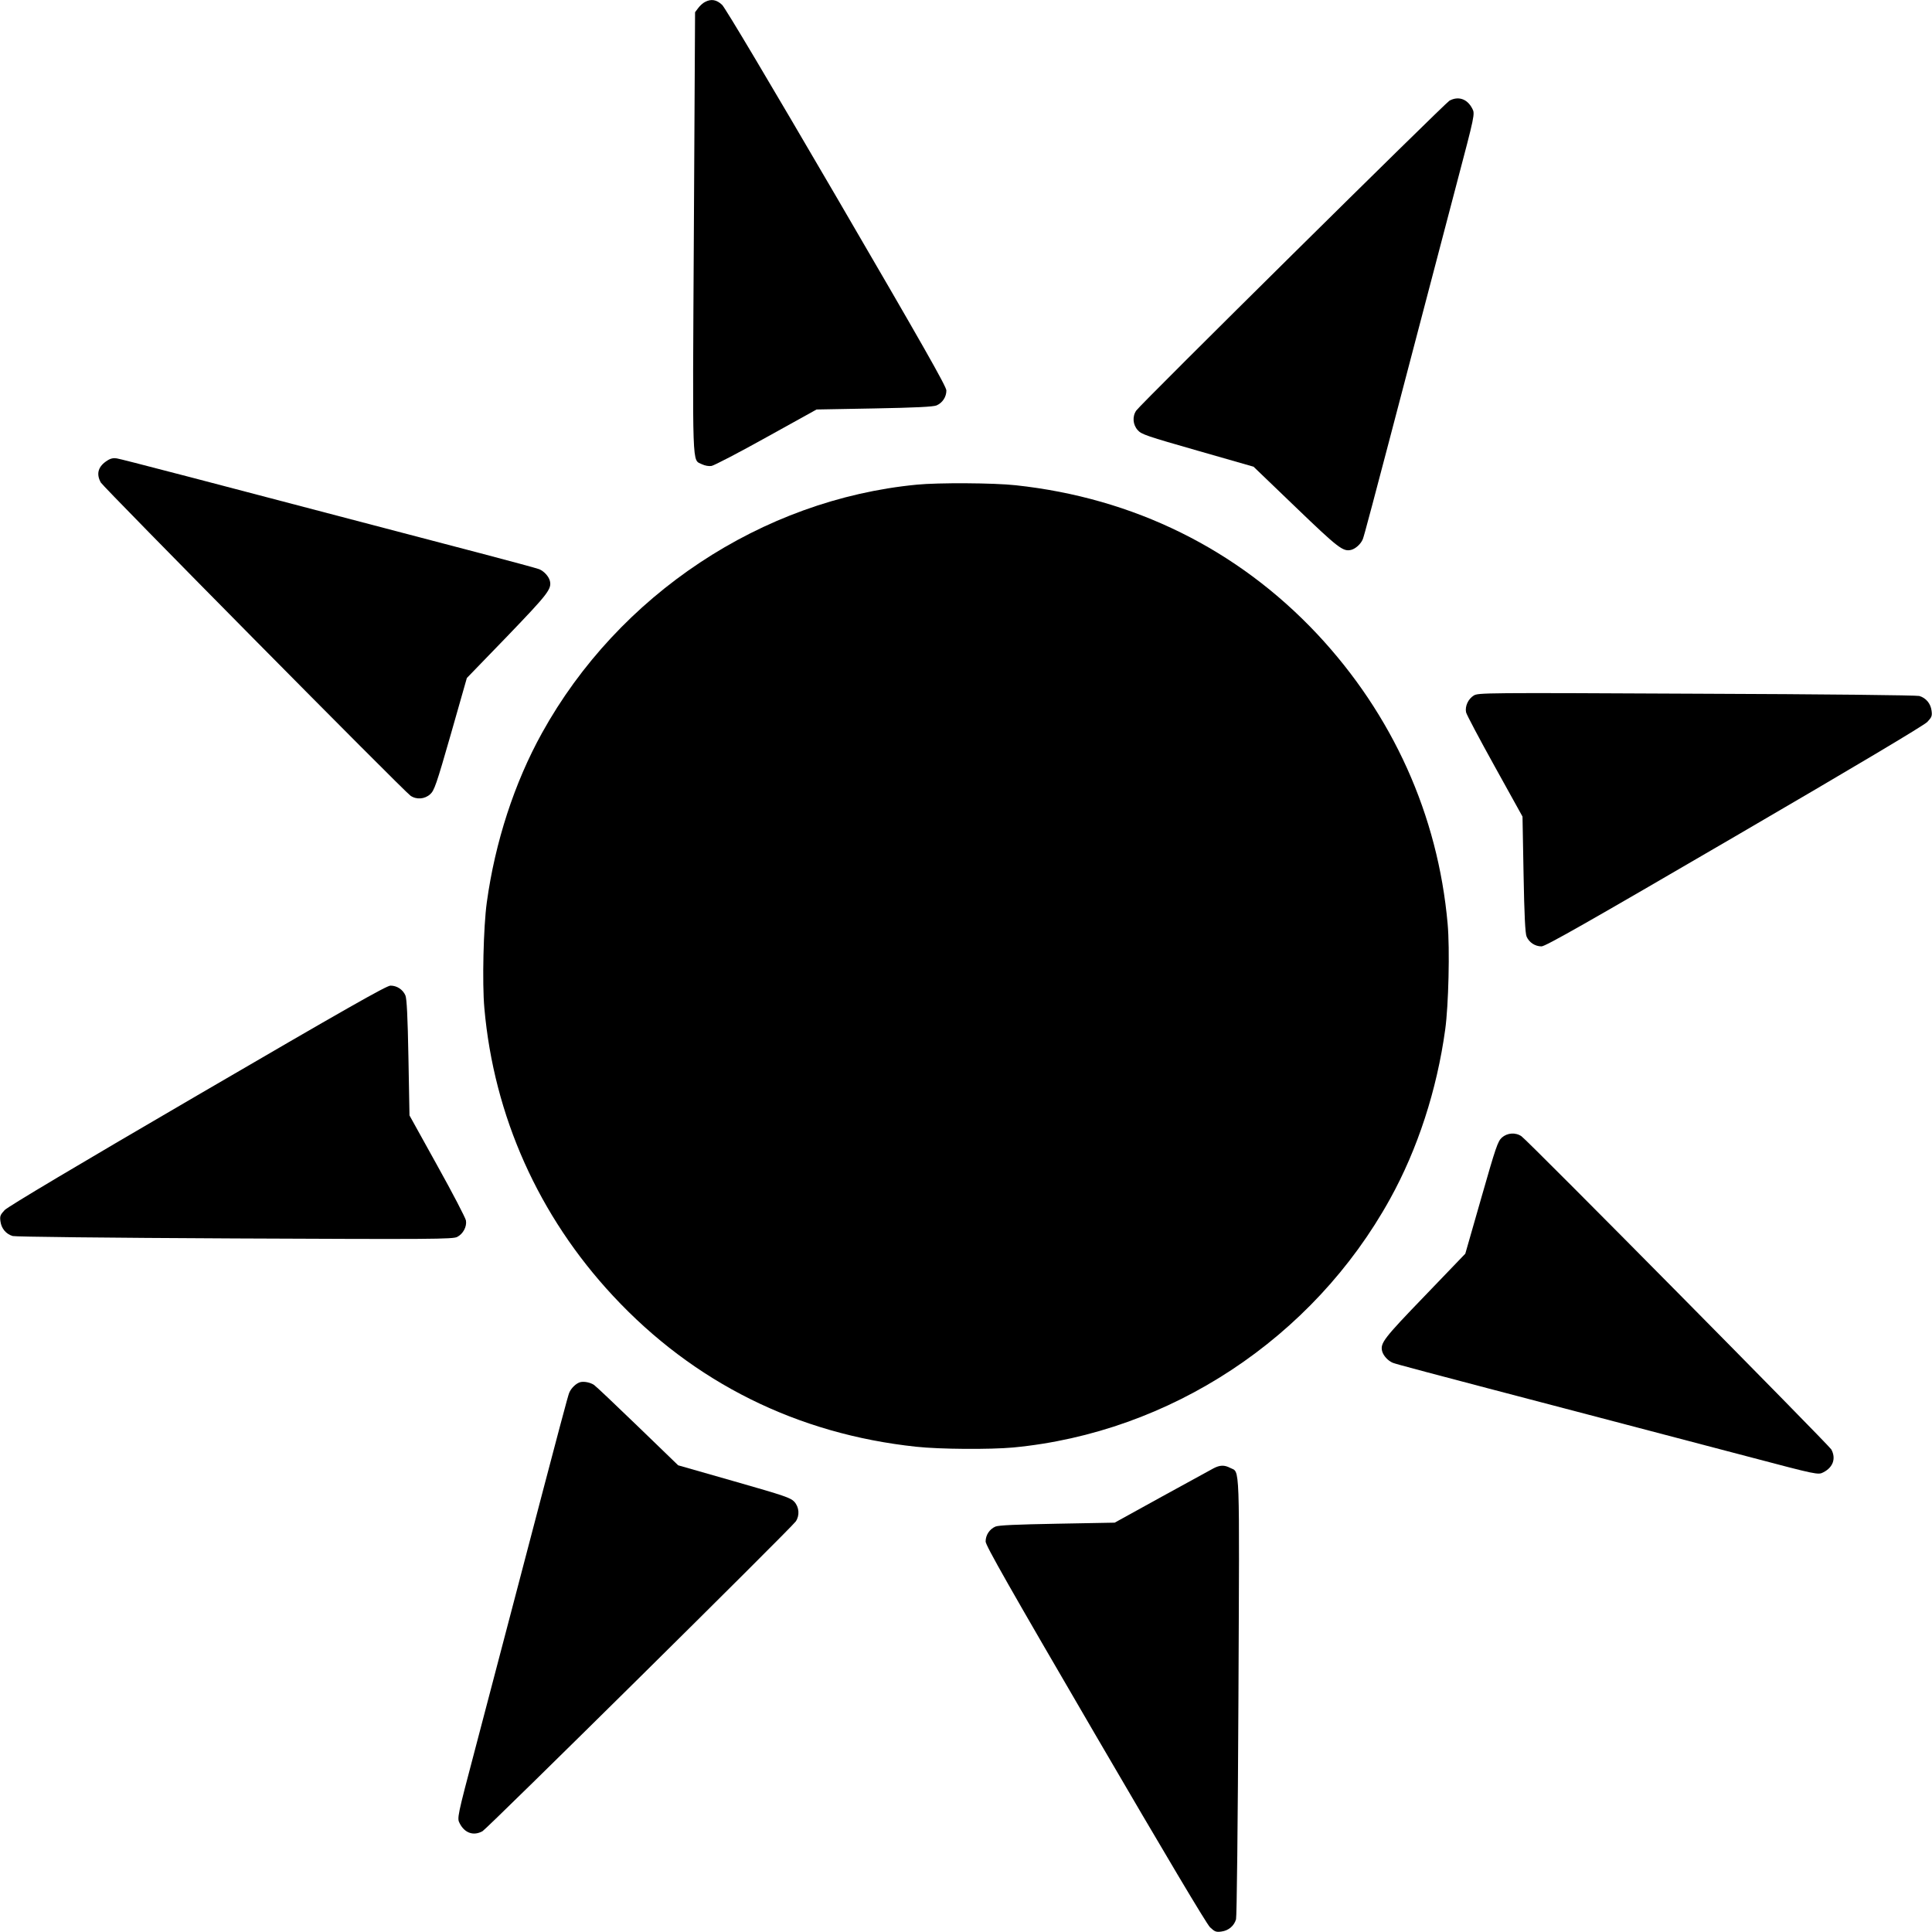
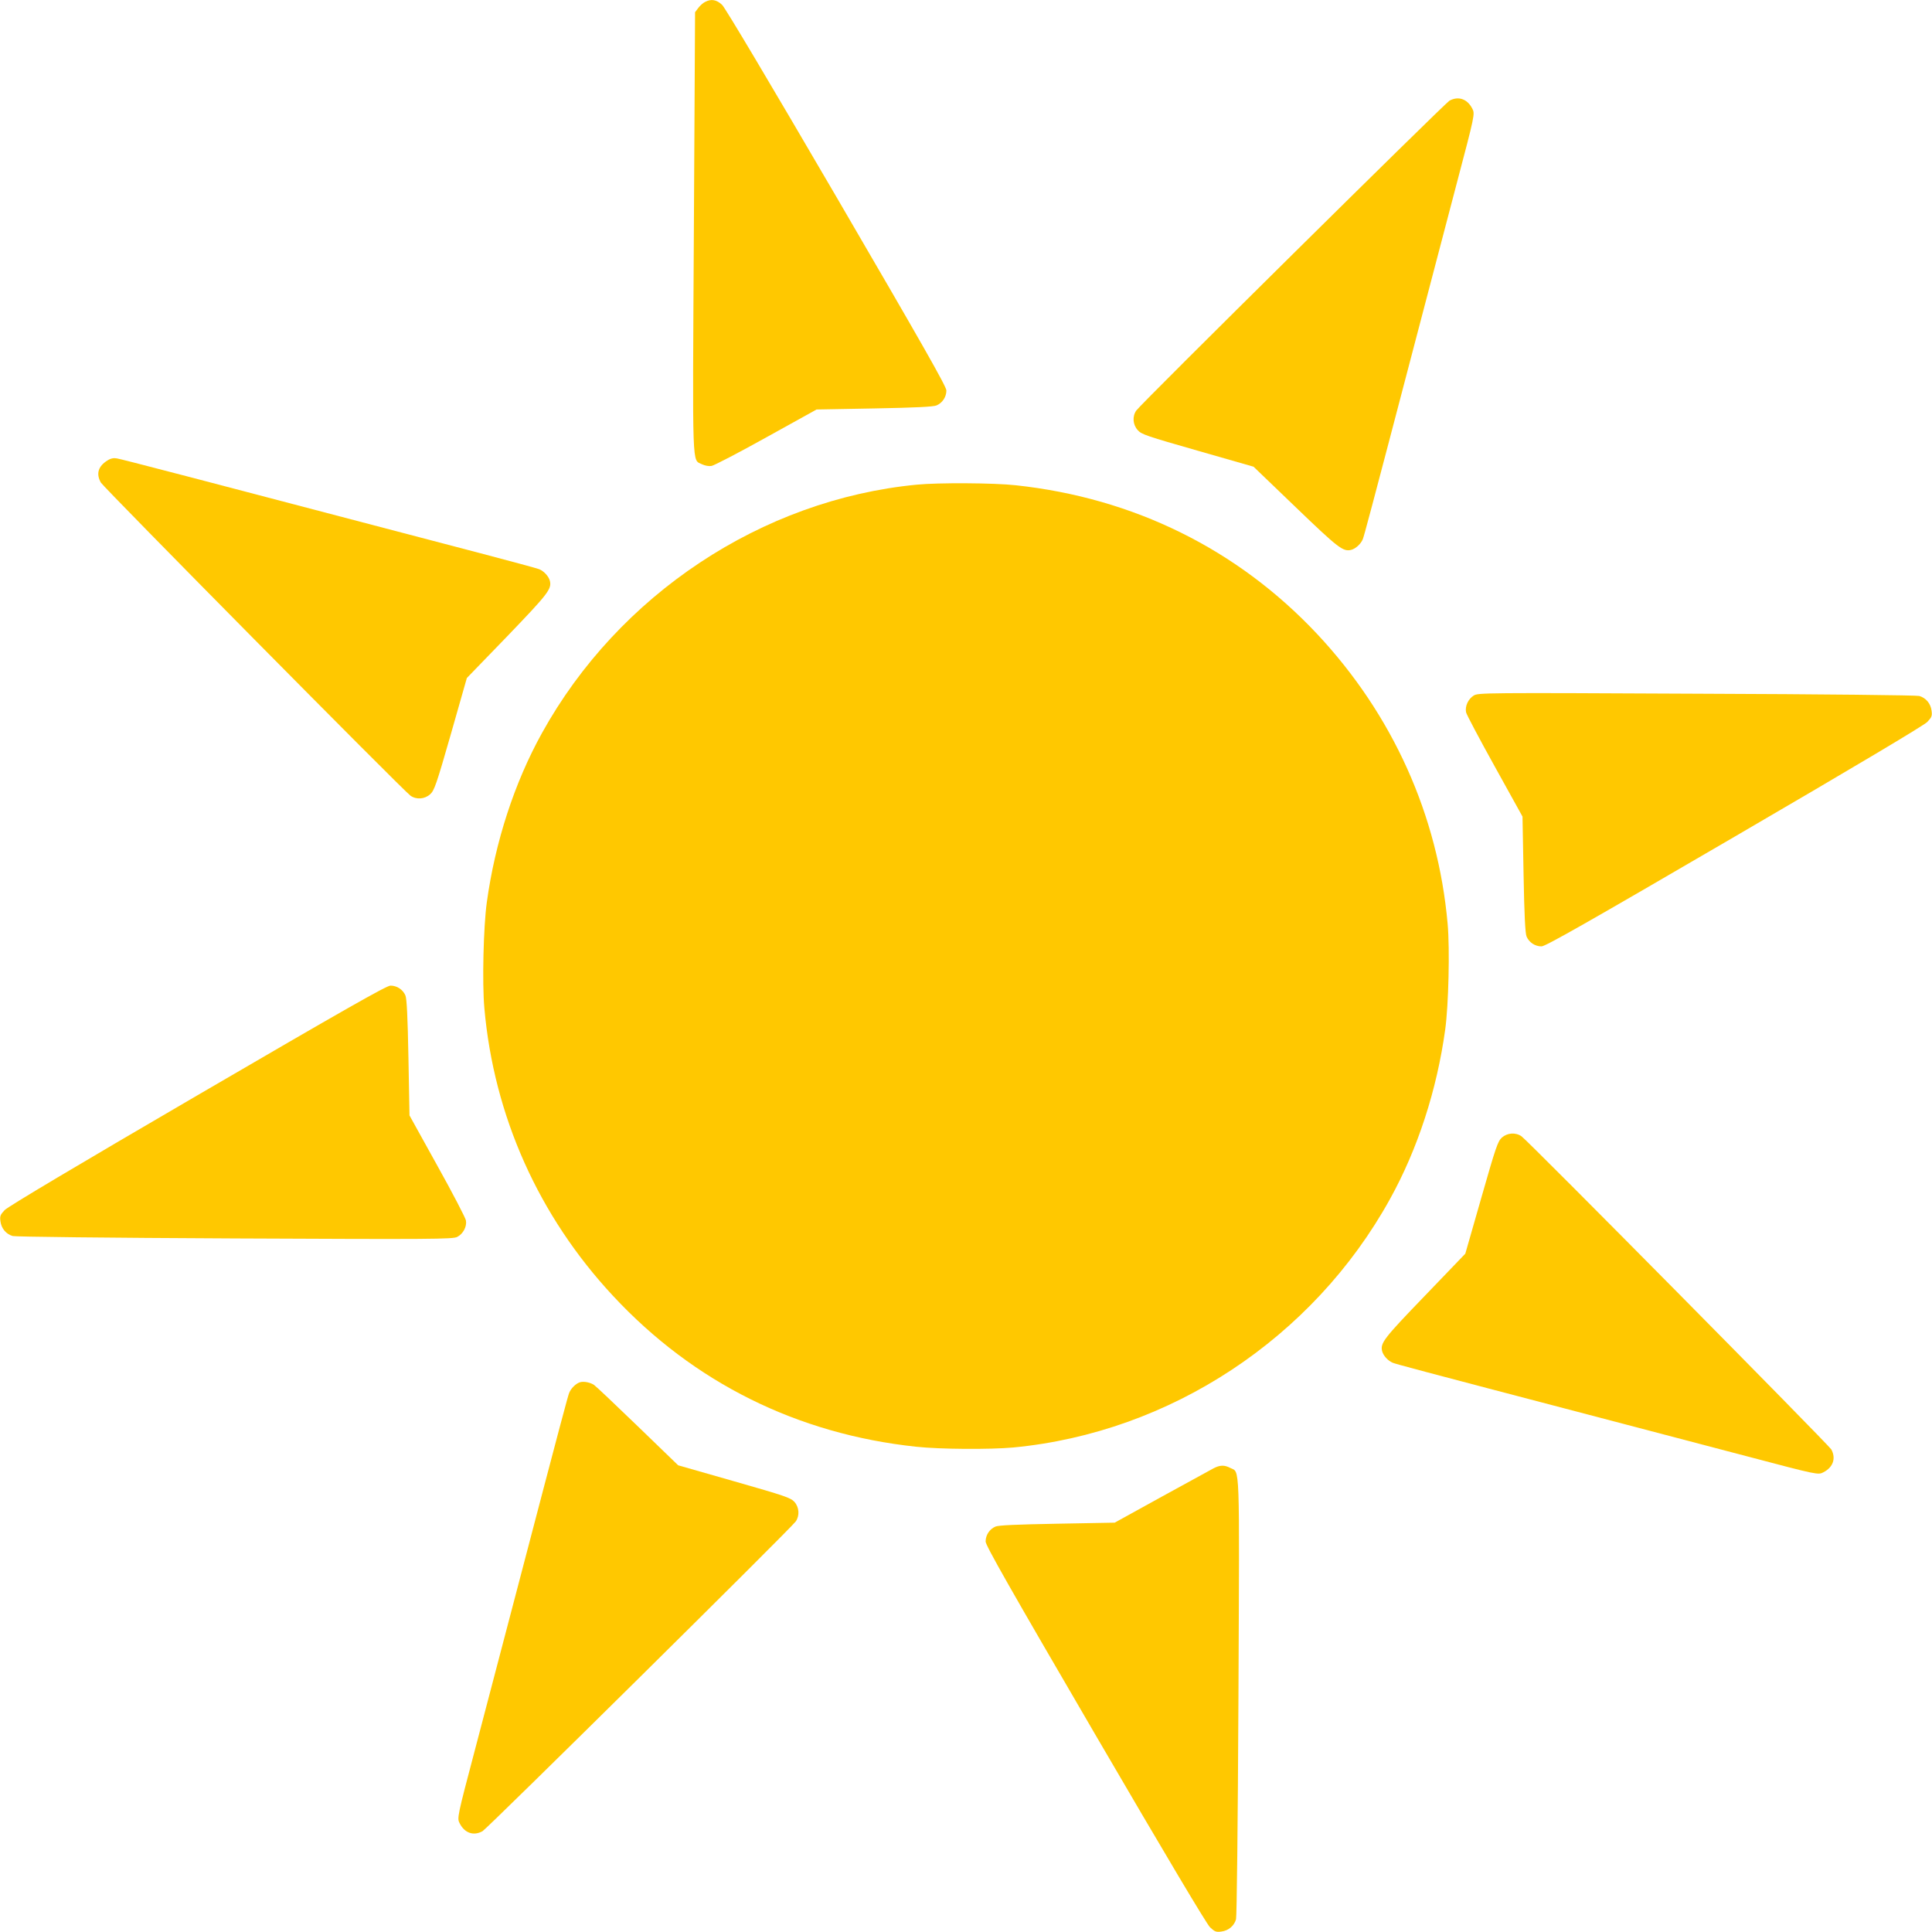
<svg xmlns="http://www.w3.org/2000/svg" version="1.0" width="20pt" height="20pt" viewBox="0 0 1280 1280" preserveAspectRatio="xMidYMid meet">
-   <g transform="translate(0,1280) scale(0.1,-0.1)" fill="#000000" stroke="none">
+   <g transform="translate(0,1280) scale(0.1,-0.1)" fill="#ffc800" stroke="none">
    <path d="M4671 12787 c-13 -6 -34 -25 -45 -40 l-21 -28 -8 -1457 c-9 -1611 -13 -1503 54 -1538 19 -9 45 -14 63 -11 17 3 181 88 364 190 l332 184 382 7 c275 5 391 11 413 20 39 17 65 56 65 99 0 26 -158 304 -726 1278 -446 764 -739 1257 -760 1277 -36 34 -72 41 -113 19z" />
    <path d="M9603 12133 c-32 -19 -2044 -2008 -2075 -2053 -27 -39 -23 -94 10 -130 24 -28 62 -40 397 -136 l370 -106 280 -269 c283 -272 313 -295 367 -282 30 8 64 39 77 71 10 27 38 129 361 1362 89 338 206 785 261 994 120 455 122 462 103 497 -33 64 -92 84 -151 52z" />
    <path d="M713 9750 c-62 -38 -78 -88 -45 -147 18 -32 2007 -2044 2052 -2075 39 -27 94 -23 130 10 27 24 41 63 137 398 l106 372 269 278 c271 282 294 312 281 366 -8 30 -39 64 -71 77 -15 6 -189 53 -387 105 -1934 508 -2375 623 -2411 629 -20 4 -41 0 -61 -13z" />
    <path d="M6074 9589 c-1027 -99 -1976 -729 -2483 -1645 -183 -330 -311 -723 -366 -1124 -22 -160 -31 -532 -16 -699 63 -715 360 -1378 853 -1907 534 -574 1220 -915 2008 -999 157 -17 488 -19 643 -5 1039 99 1986 723 2496 1646 183 330 311 723 366 1124 22 160 31 532 16 699 -64 721 -364 1386 -865 1921 -528 562 -1215 901 -1996 985 -144 16 -515 18 -656 4z" />
    <path d="M9764 8192 c-37 -23 -59 -71 -51 -111 3 -15 89 -177 190 -359 l184 -332 7 -382 c5 -275 11 -391 20 -413 17 -39 56 -65 99 -65 26 0 304 158 1278 726 796 464 1256 738 1278 761 29 31 33 40 28 75 -6 47 -37 84 -81 97 -18 5 -618 12 -1476 15 -1412 7 -1446 6 -1476 -12z" />
    <path d="M1309 5544 c-796 -464 -1256 -738 -1278 -761 -29 -31 -33 -40 -28 -75 6 -47 37 -84 81 -97 18 -5 618 -12 1473 -16 1303 -6 1444 -5 1472 10 39 20 65 68 58 109 -3 17 -88 181 -190 364 l-184 332 -7 382 c-5 275 -11 391 -20 413 -17 39 -56 65 -99 65 -26 0 -304 -158 -1278 -726z" />
    <path d="M9950 5263 c-27 -25 -40 -63 -136 -399 l-106 -370 -269 -280 c-272 -282 -295 -312 -282 -366 8 -30 39 -64 71 -77 27 -10 129 -38 1362 -361 338 -89 785 -206 994 -261 455 -120 462 -122 497 -103 64 33 84 92 52 151 -19 32 -2008 2044 -2053 2075 -39 27 -94 23 -130 -9z" />
    <path d="M3845 3643 c-27 -7 -61 -39 -74 -71 -10 -27 -38 -129 -361 -1362 -89 -338 -206 -785 -261 -994 -120 -455 -122 -462 -103 -497 33 -64 92 -84 151 -51 32 18 2044 2007 2075 2052 27 39 23 94 -9 130 -25 27 -63 40 -399 136 l-371 106 -269 260 c-148 143 -278 266 -289 273 -25 16 -64 24 -90 18z" />
    <path d="M8040 3072 c-19 -10 -174 -95 -345 -189 l-310 -171 -380 -7 c-273 -5 -388 -10 -410 -19 -39 -17 -65 -56 -65 -99 0 -26 158 -304 726 -1278 465 -797 738 -1256 761 -1278 31 -29 40 -33 75 -28 47 6 84 37 97 81 5 18 12 618 16 1473 7 1591 11 1484 -55 1518 -38 20 -68 19 -110 -3z" />
  </g>
</svg>
